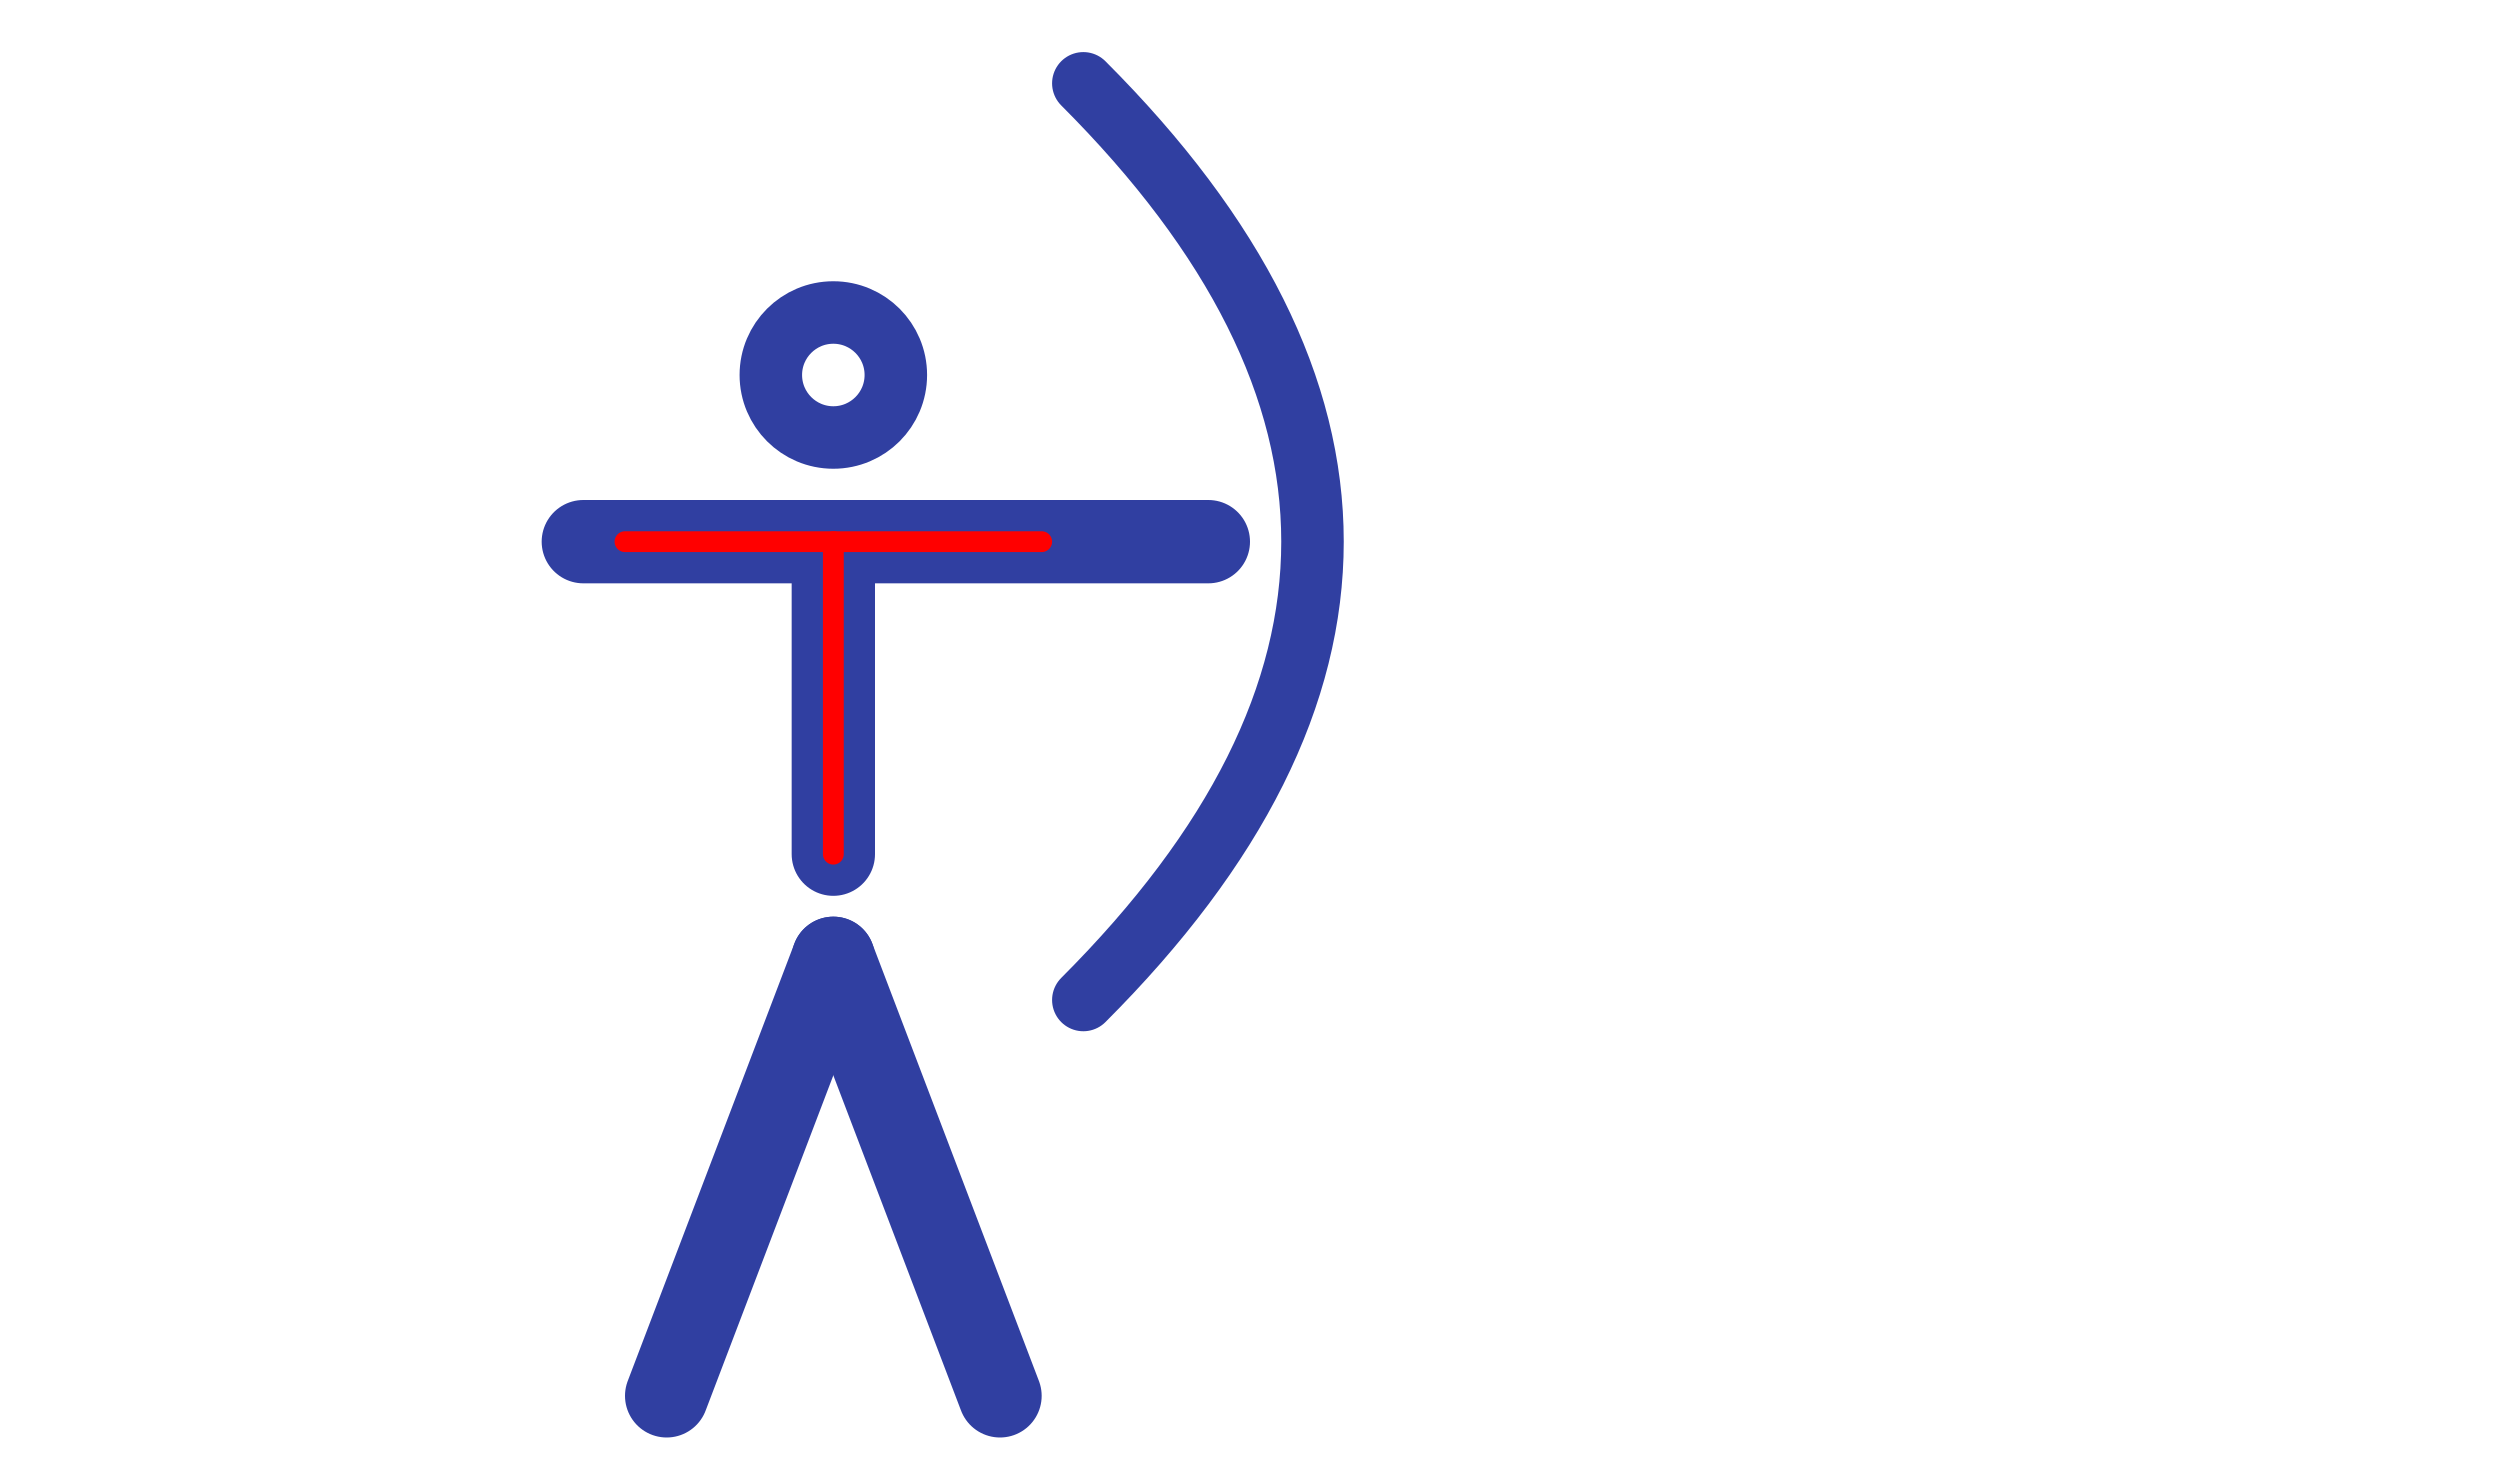
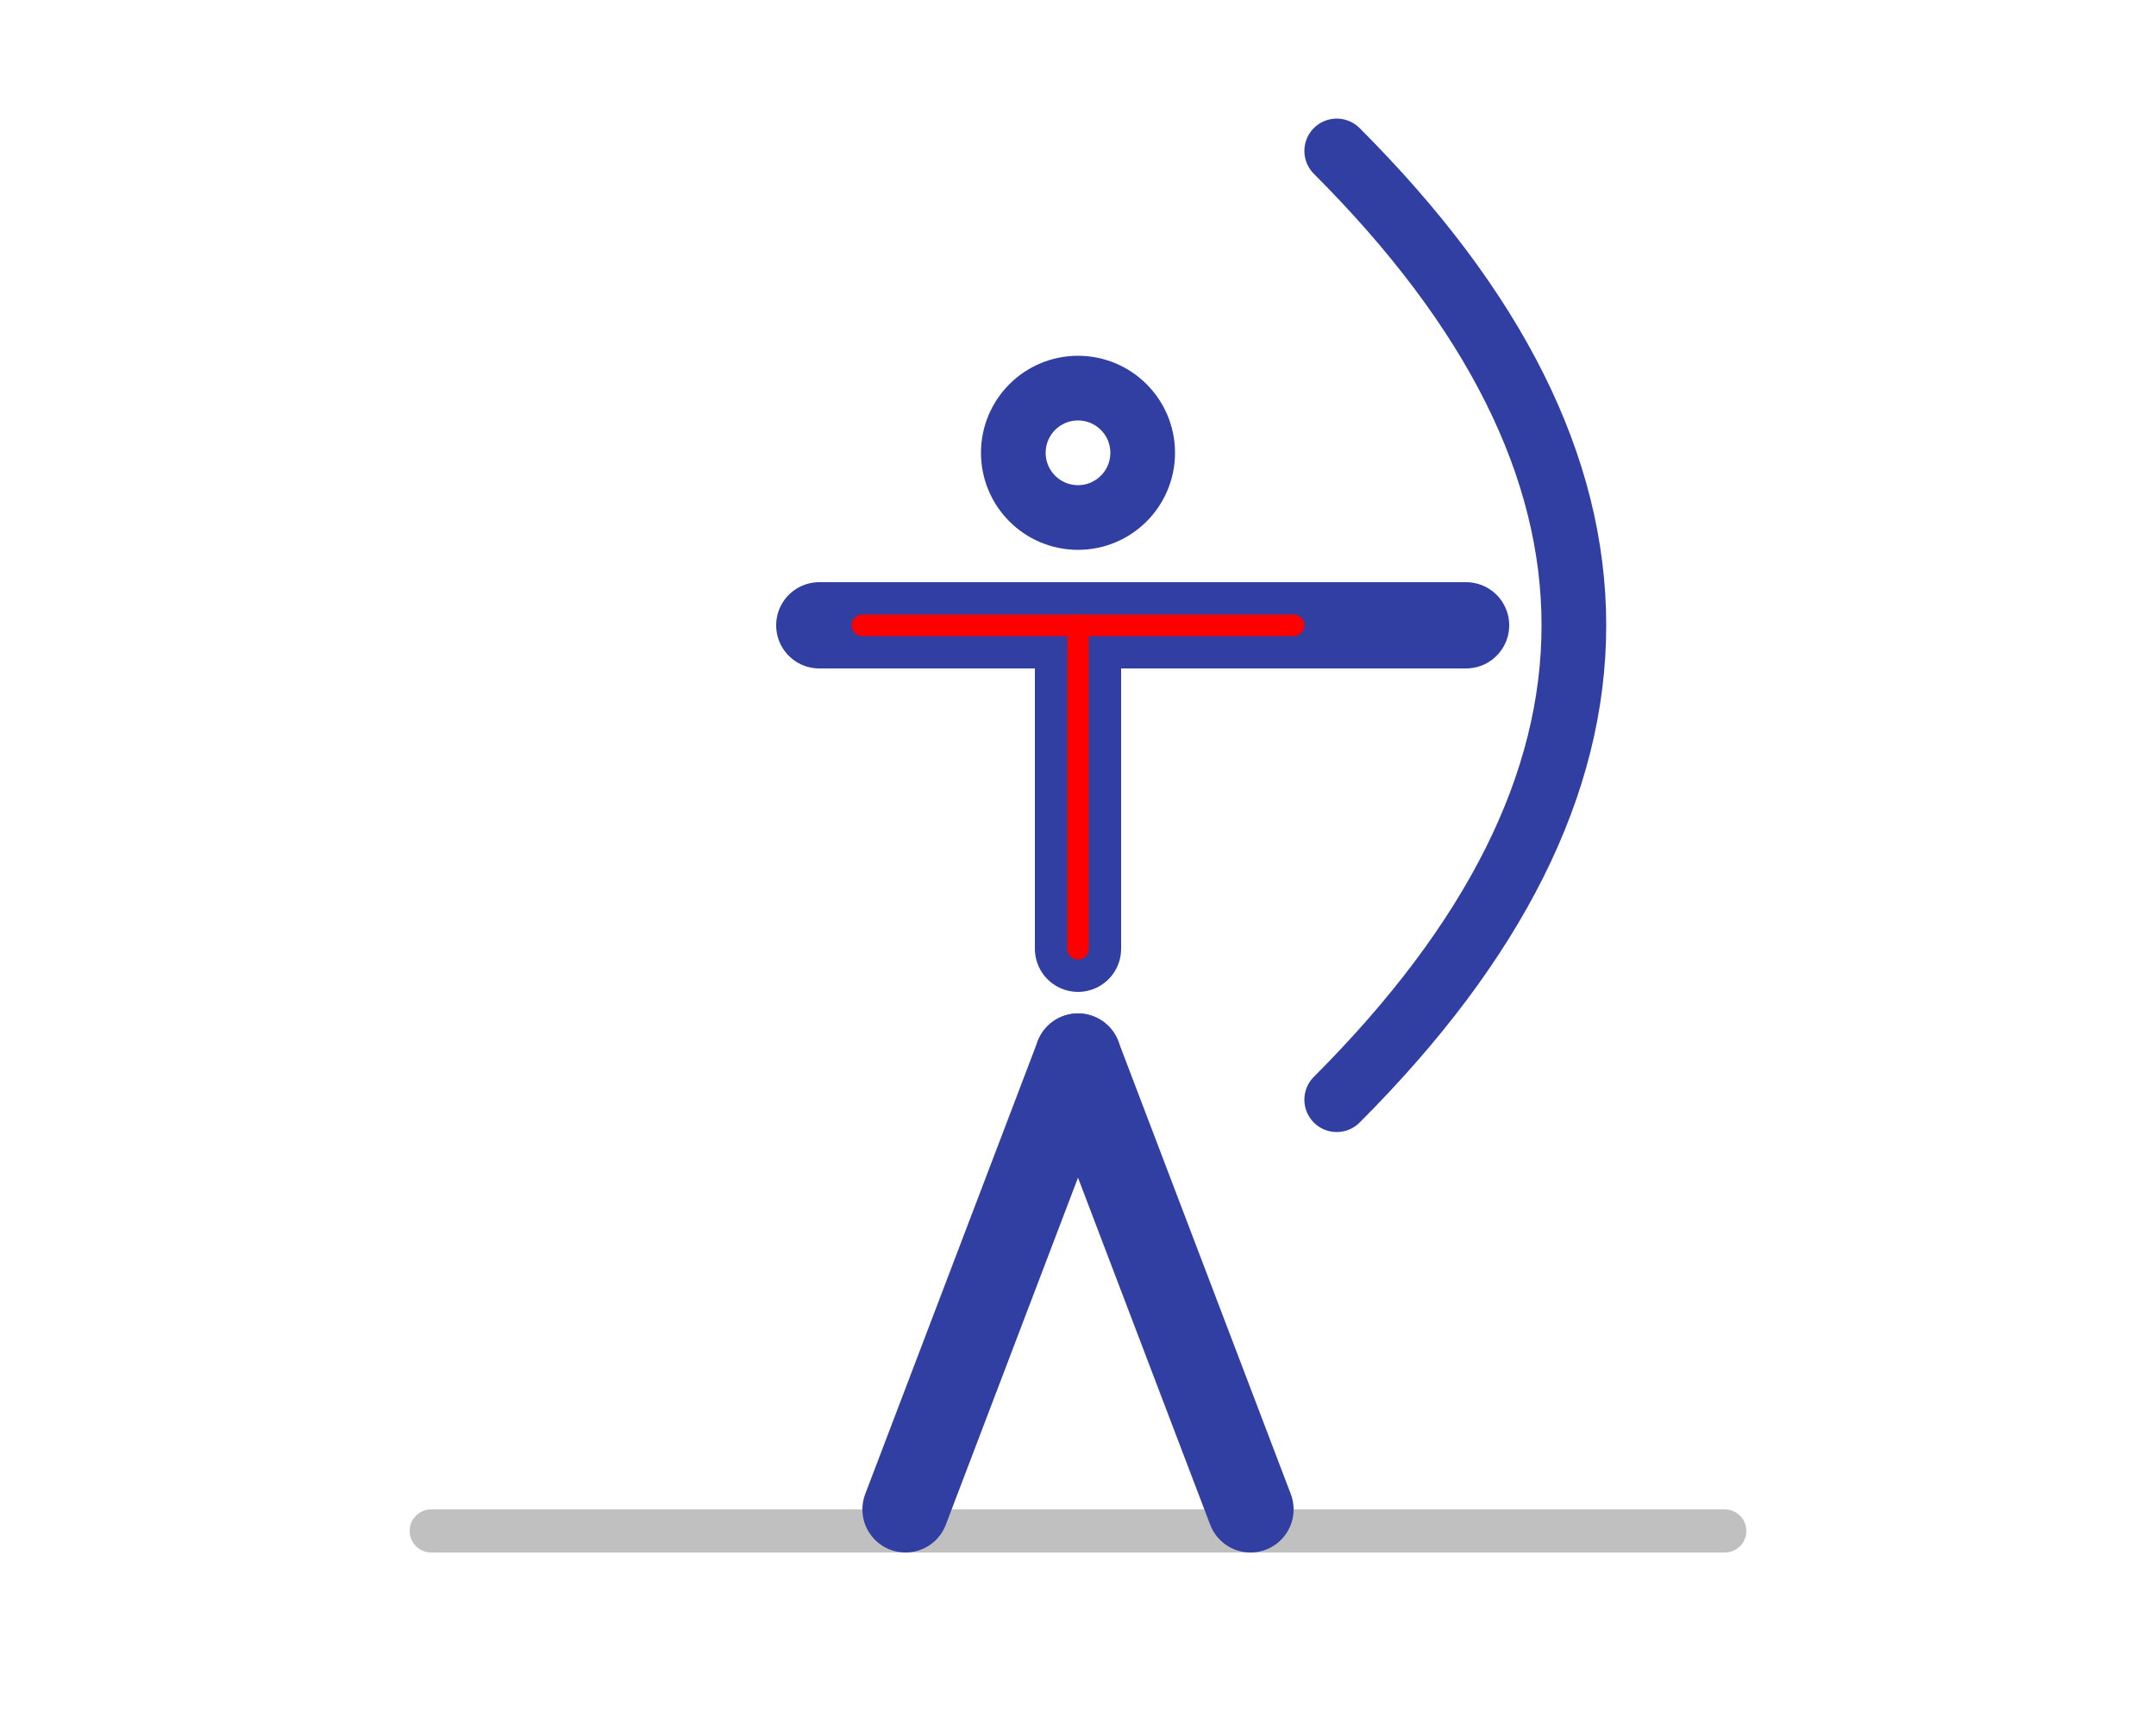
- <svg xmlns="http://www.w3.org/2000/svg" xmlns:xlink="http://www.w3.org/1999/xlink" viewBox="200 120 600 350" style="cursor:pointer;">
+ <svg xmlns="http://www.w3.org/2000/svg" xmlns:xlink="http://www.w3.org/1999/xlink" width="500" height="400" viewBox="150 130 500 350" style="background:#f8f8f8; cursor:pointer;">
  <g id="archer" stroke="#303fa1" stroke-width="20px" fill="none" stroke-linecap="round" stroke-linejoin="round">
+     <line x1="250" y1="460" x2="550" y2="460" stroke="silver" stroke-width="10" />
    <g id="body_group" transform="rotate(0, 400,325)">
      <animateTransform id="rotateAnim" attributeName="transform" type="rotate" dur="10s" begin="indefinite" values="0 400 325; 50 400 325; -50 400 325" fill="freeze" />
      <animate xlink:href="#warning" attributeName="opacity" begin="rotateAnim.begin + 1.2s" dur="0.8s" values="0;1;0" repeatCount="6" fill="freeze" />
      <animate xlink:href="#checkmark_right" attributeName="opacity" begin="rotateAnim.begin + 9s" dur="1s" values="0;1;0" repeatCount="6" fill="remove" />
      <circle cx="400" cy="210" r="15" stroke-width="15px" />
      <line x1="400" y1="250" x2="400" y2="325" />
      <line x1="340" y1="250" x2="490" y2="250" />
      <line x1="400" y1="250" x2="400" y2="325" stroke="red" stroke-width="5px" />
      <line x1="350" y1="250" x2="450" y2="250" stroke="red" stroke-width="5px" />
      <path d="M460,140 Q570,250 460,360 " stroke-width="15px" />
    </g>
    <line x1="400" y1="350" x2="440" y2="455" />
    <line x1="400" y1="350" x2="360" y2="455" />
-     <text id="checkmark_right" x="380" y="280" font-size="50" stroke-width="5" fill="green" stroke="green" opacity="0">✔</text>
-     <text id="warning" x="430" y="420" font-size="50" stroke-width="5" fill="red" stroke="red" opacity="0">!</text>
  </g>
+   <text id="checkmark_right" x="380" y="280" font-size="50" fill="green" opacity="0">✔</text>
+   <text id="warning" x="440" y="420" font-size="50" fill="red" opacity="0">!</text>
</svg>
